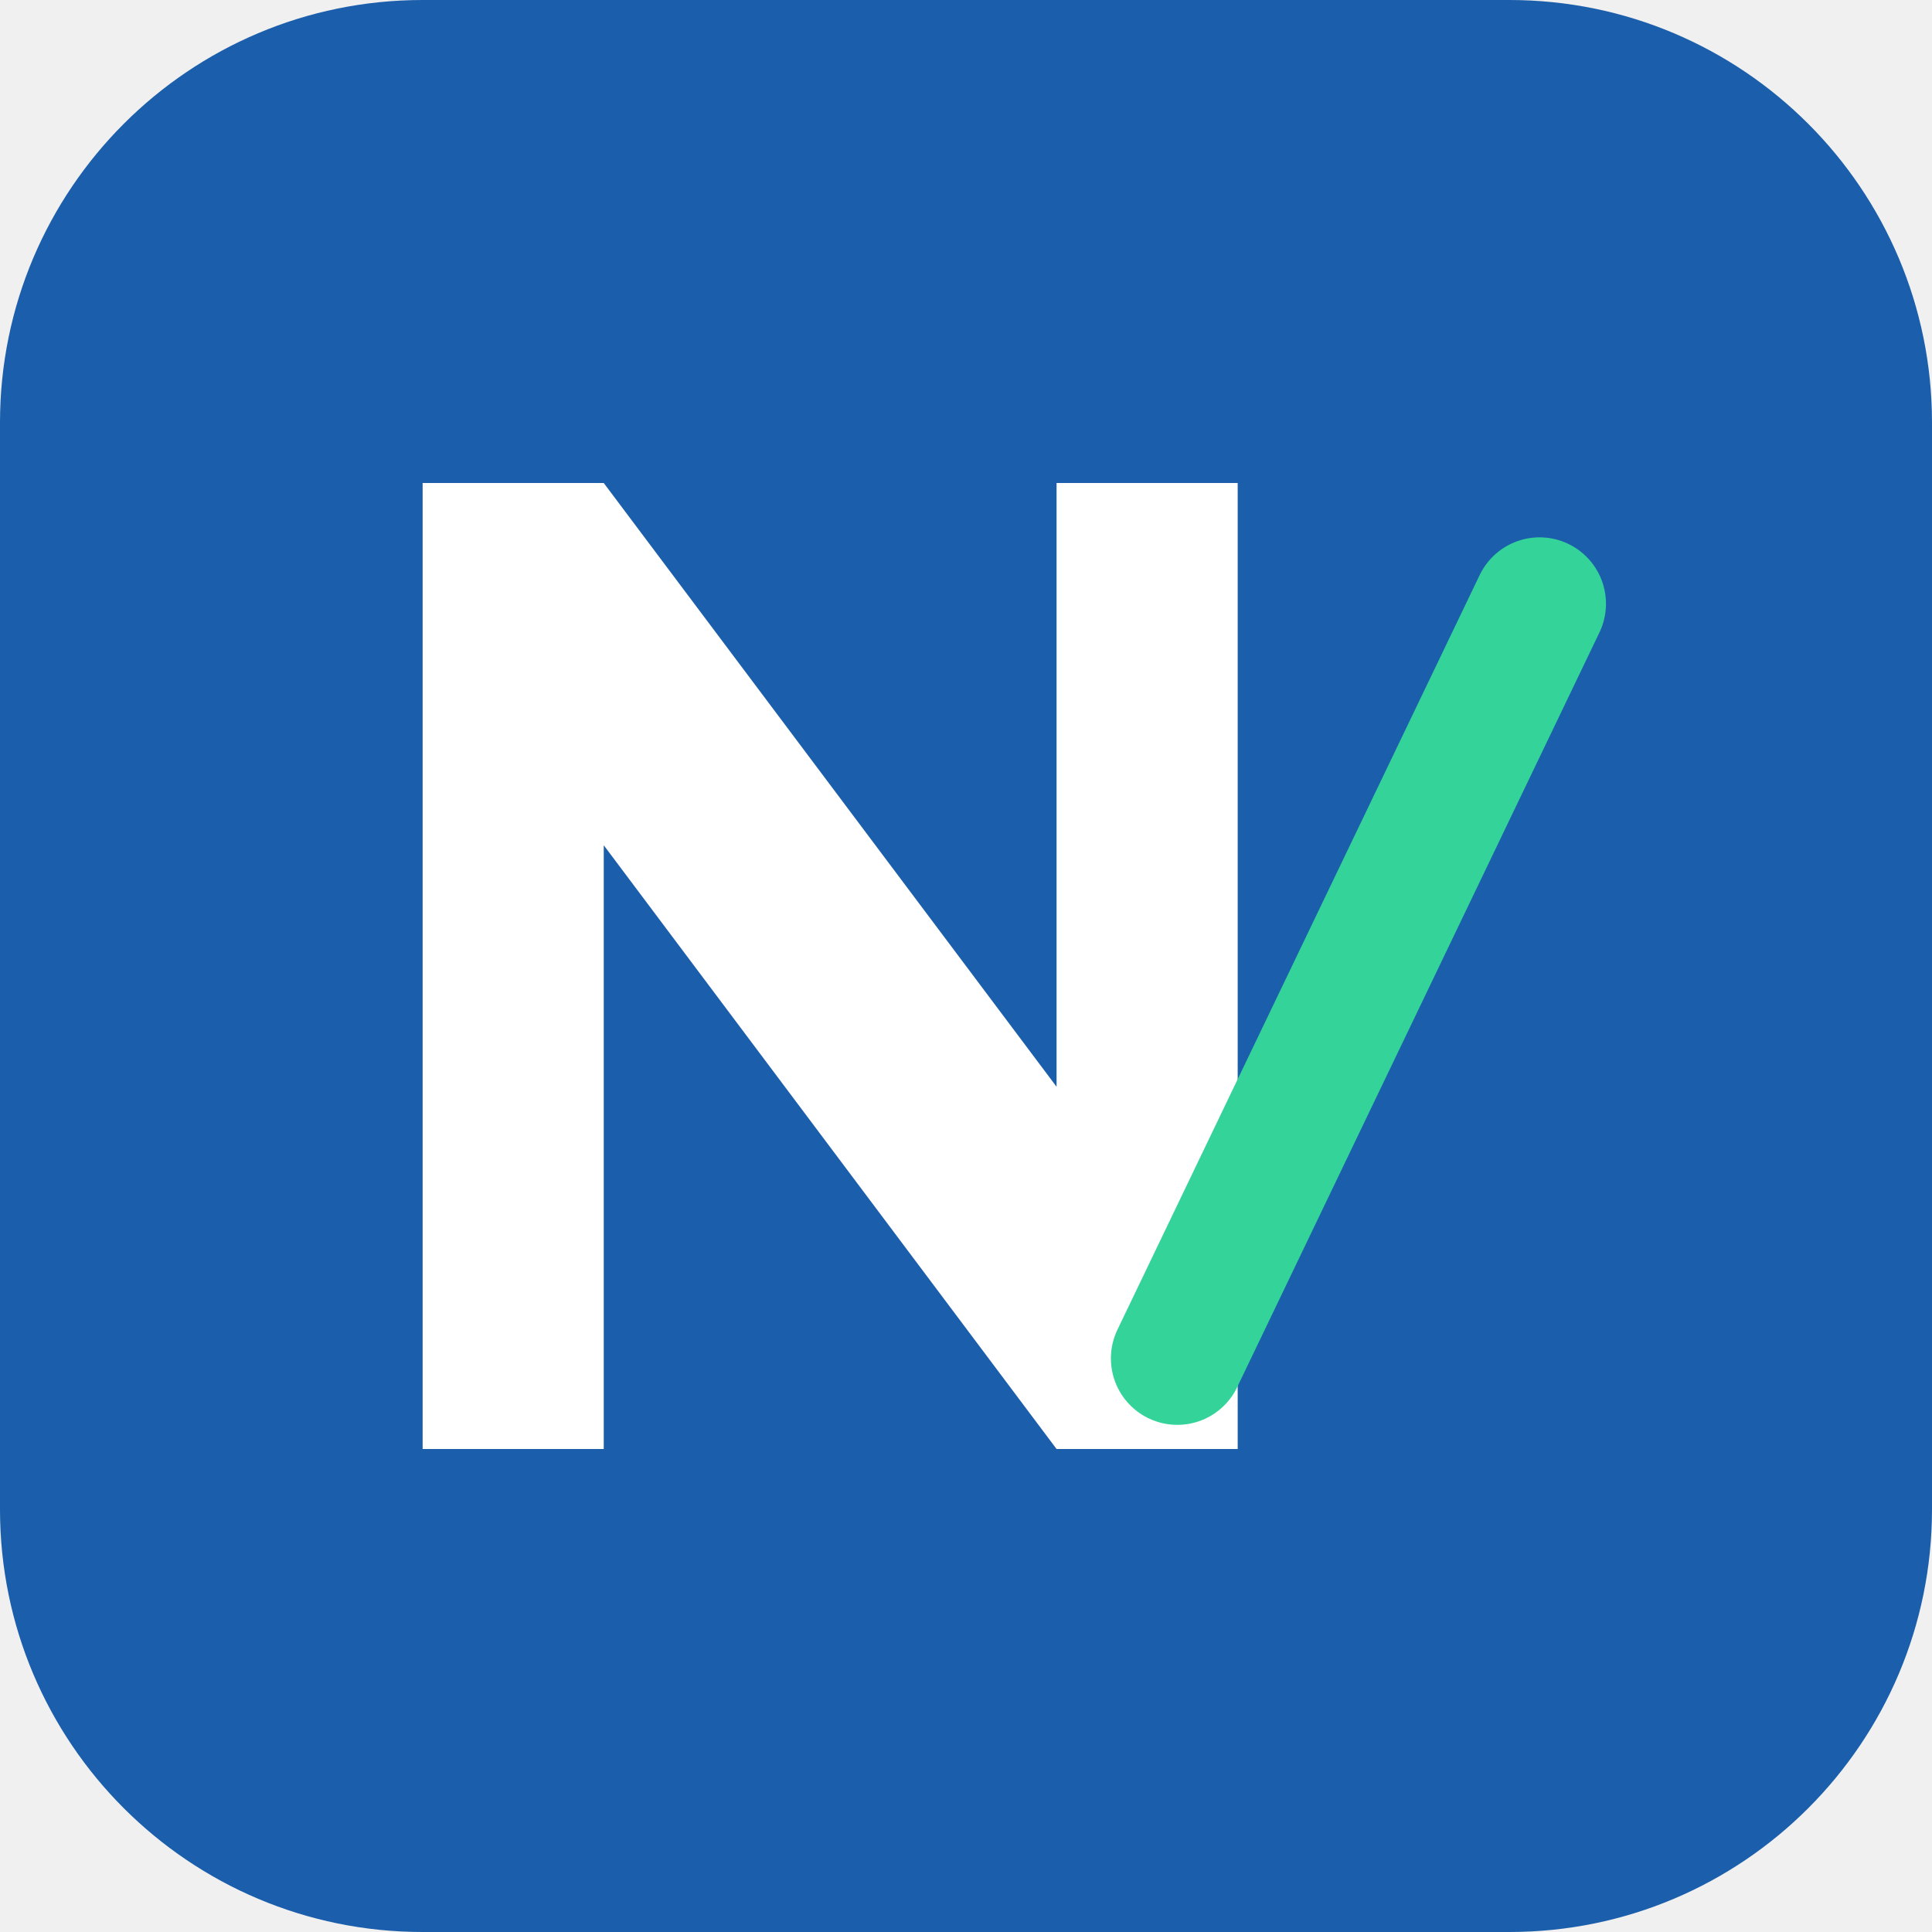
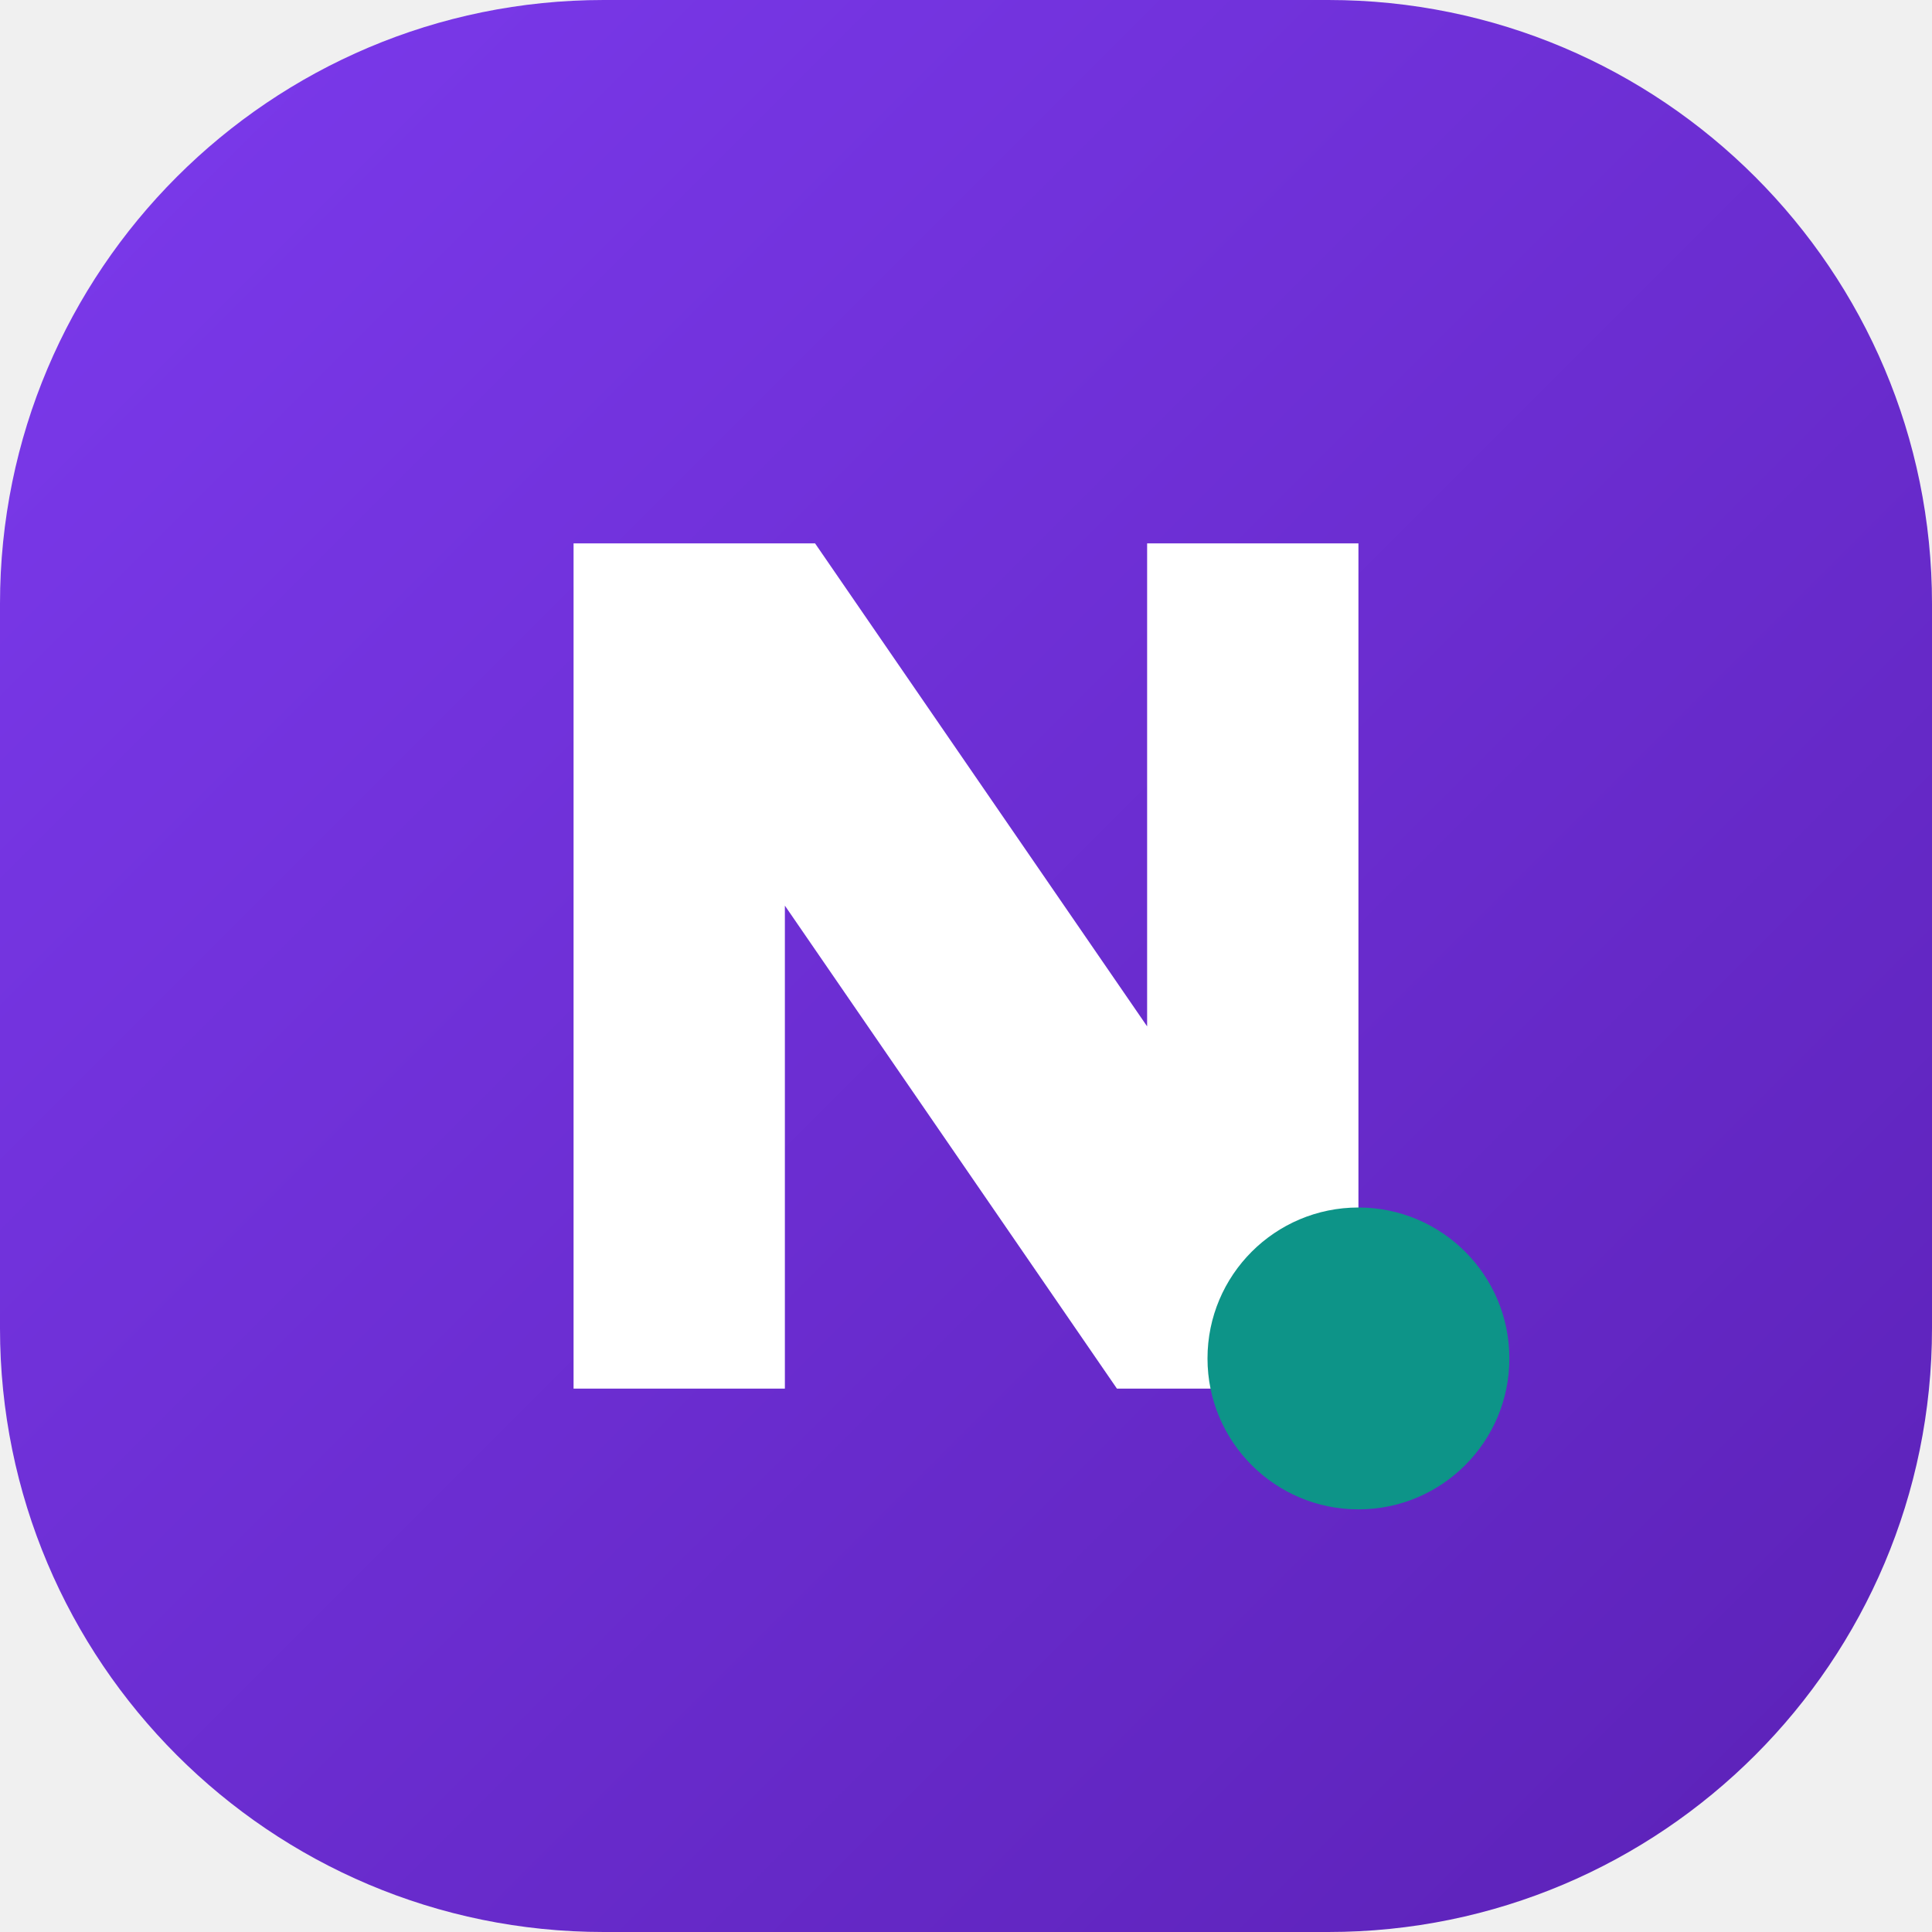
- <svg xmlns="http://www.w3.org/2000/svg" viewBox="0 0 32 32" fill="none">
-   <style>
-     .bg { fill: #1B5EAB; }
-     .letter { fill: white; }
-     .accent { stroke: #34D399; }
-     @media (prefers-color-scheme: dark) {
-       .bg { fill: #2563EB; }
-     }
-   </style>
-   <rect width="32" height="32" rx="7" class="bg" />
-   <path d="M7 8h3l7.5 10V8H20.5v16h-3L10 14v10H7V8Z" class="letter" />
-   <line x1="19.5" y1="22.5" x2="25.5" y2="10" class="accent" stroke-width="2.2" stroke-linecap="round" />
+ <svg xmlns="http://www.w3.org/2000/svg" viewBox="0 0 32 32" fill="none" role="img" aria-label="Netix">
+   <defs>
+     <linearGradient id="hrflow-grad" x1="0" y1="0" x2="32" y2="32" gradientUnits="userSpaceOnUse">
+       <stop stop-color="#7C3AED" />
+       <stop offset="1" stop-color="#5B21B6" />
+     </linearGradient>
+   </defs>
+   <rect width="32" height="32" rx="10" fill="url(#hrflow-grad)" />
+   <path d="M9.5 23V9h4l5.5 8V9h3.5v14h-4l-5.5-8v8H9.5Z" fill="#FFFFFF" />
+   <circle cx="22.5" cy="22.5" r="2.5" fill="#0D9488" />
</svg>
